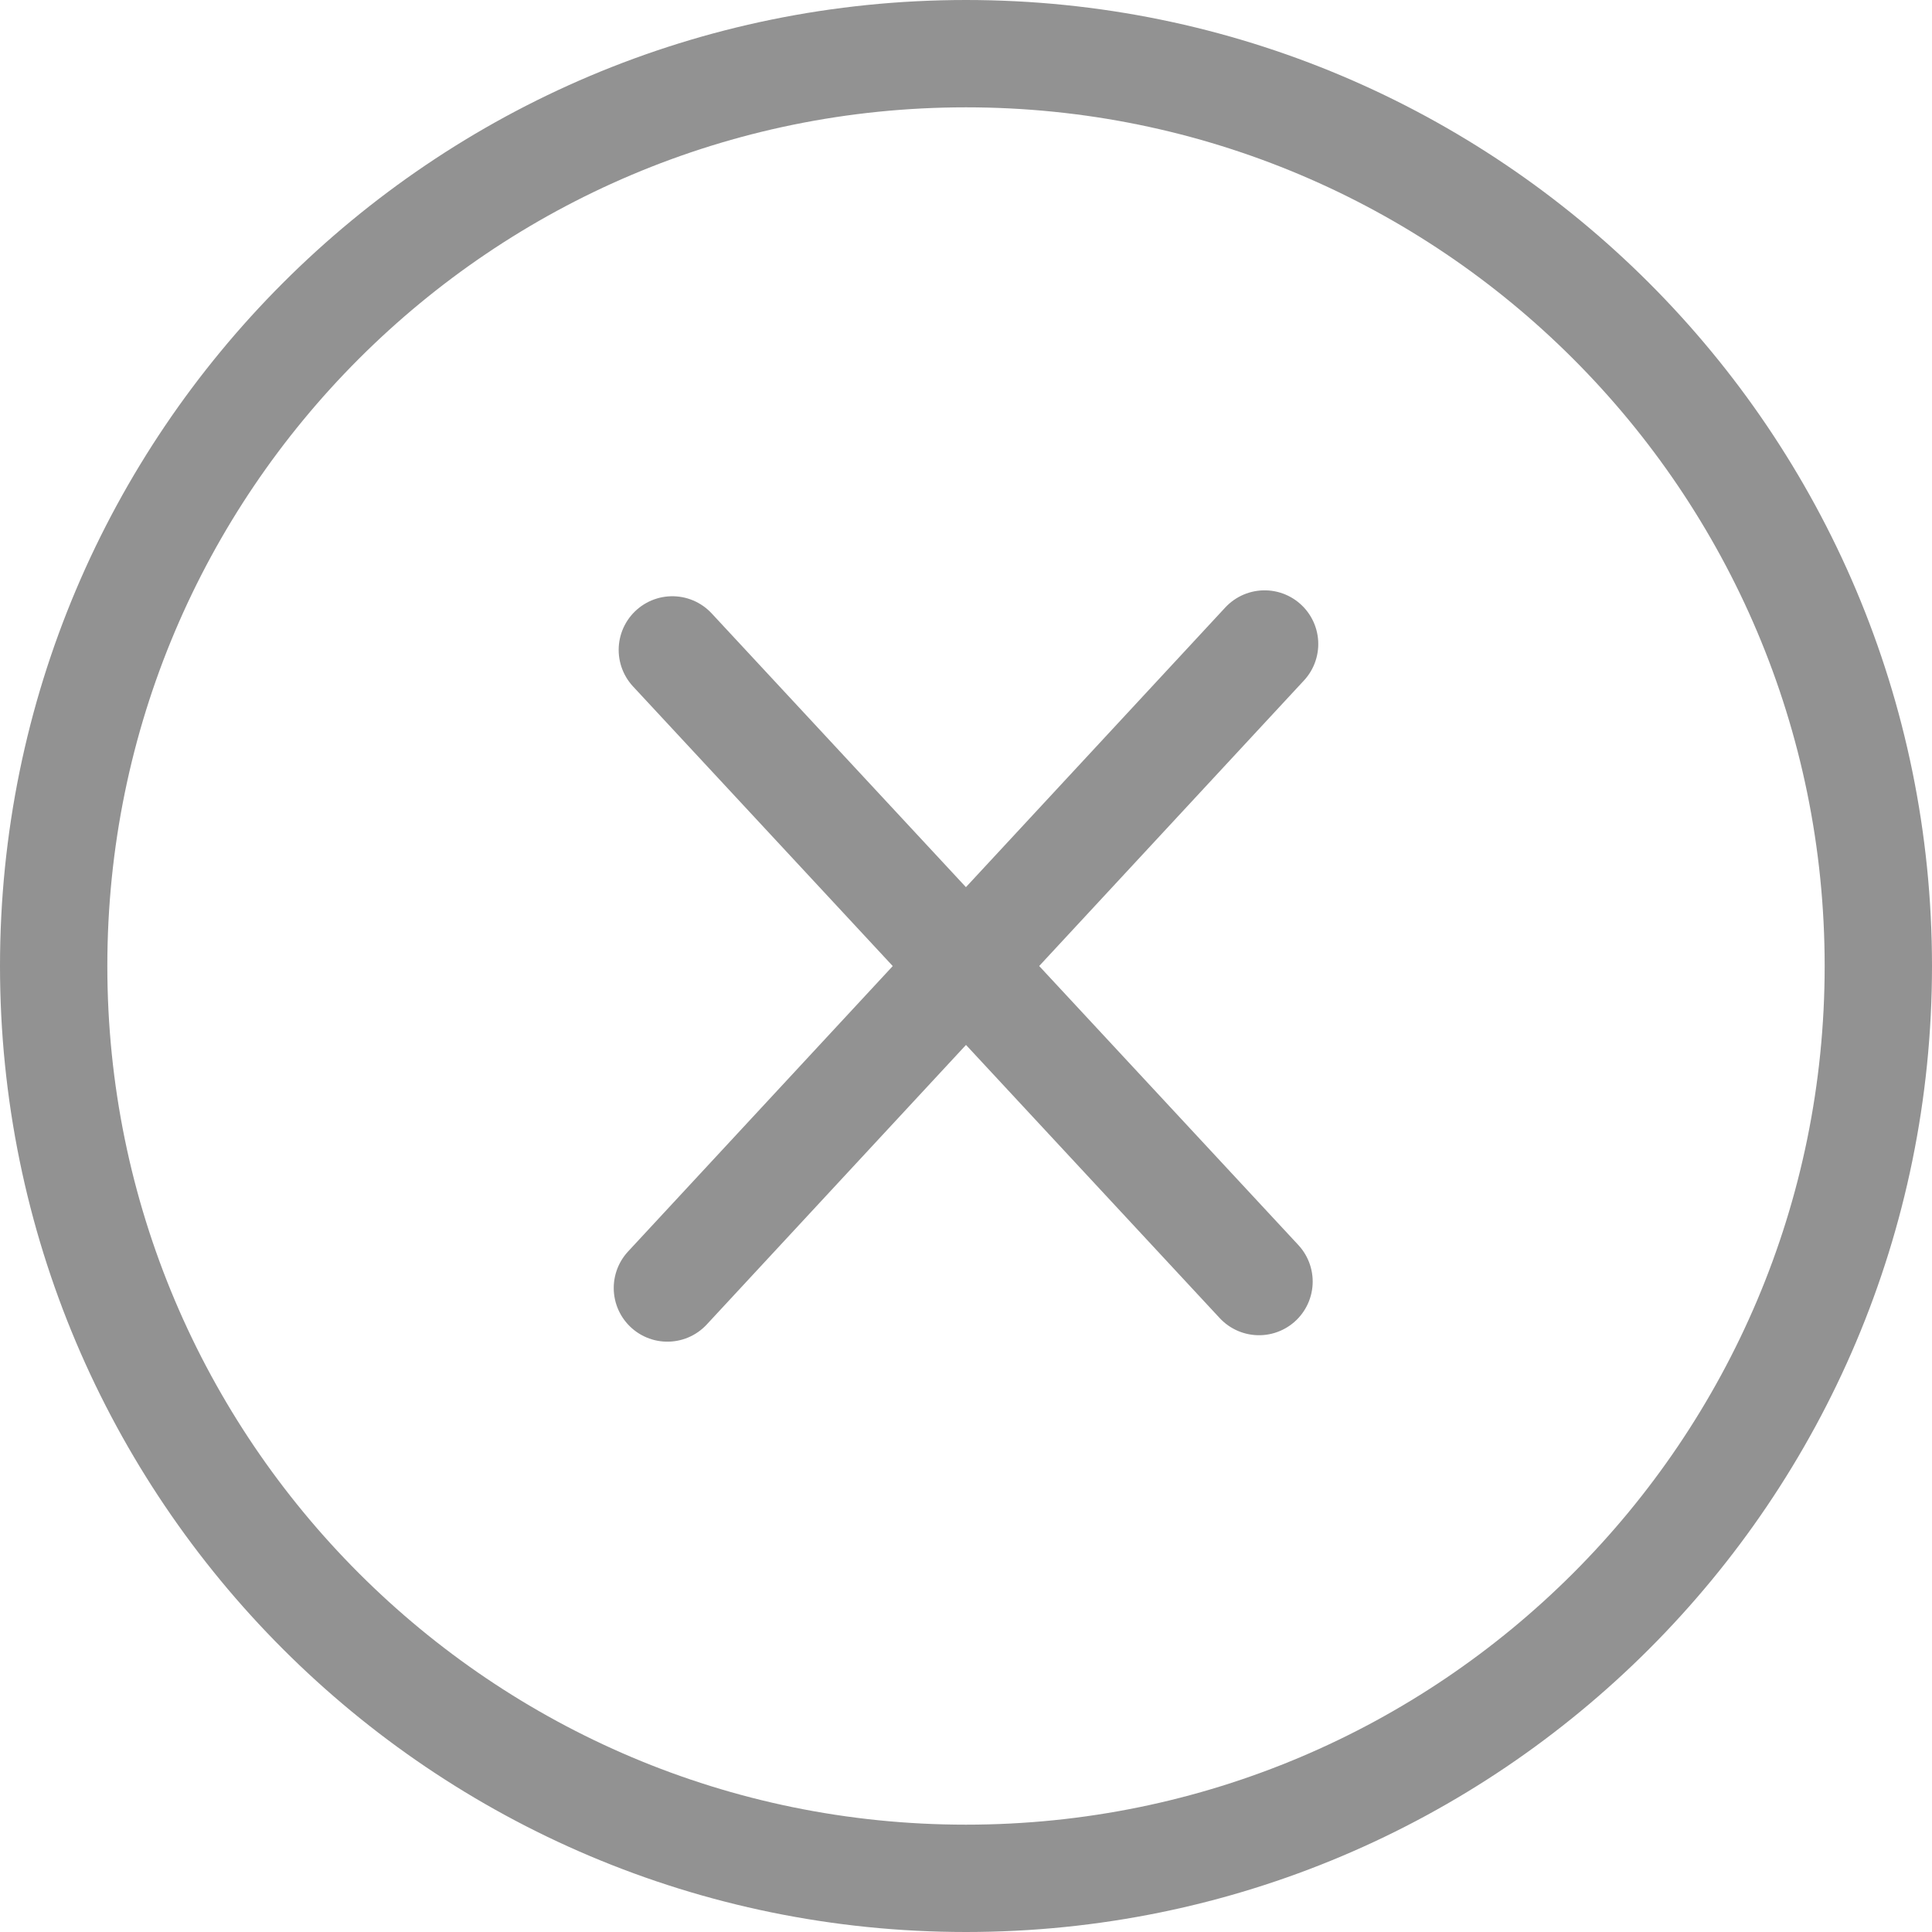
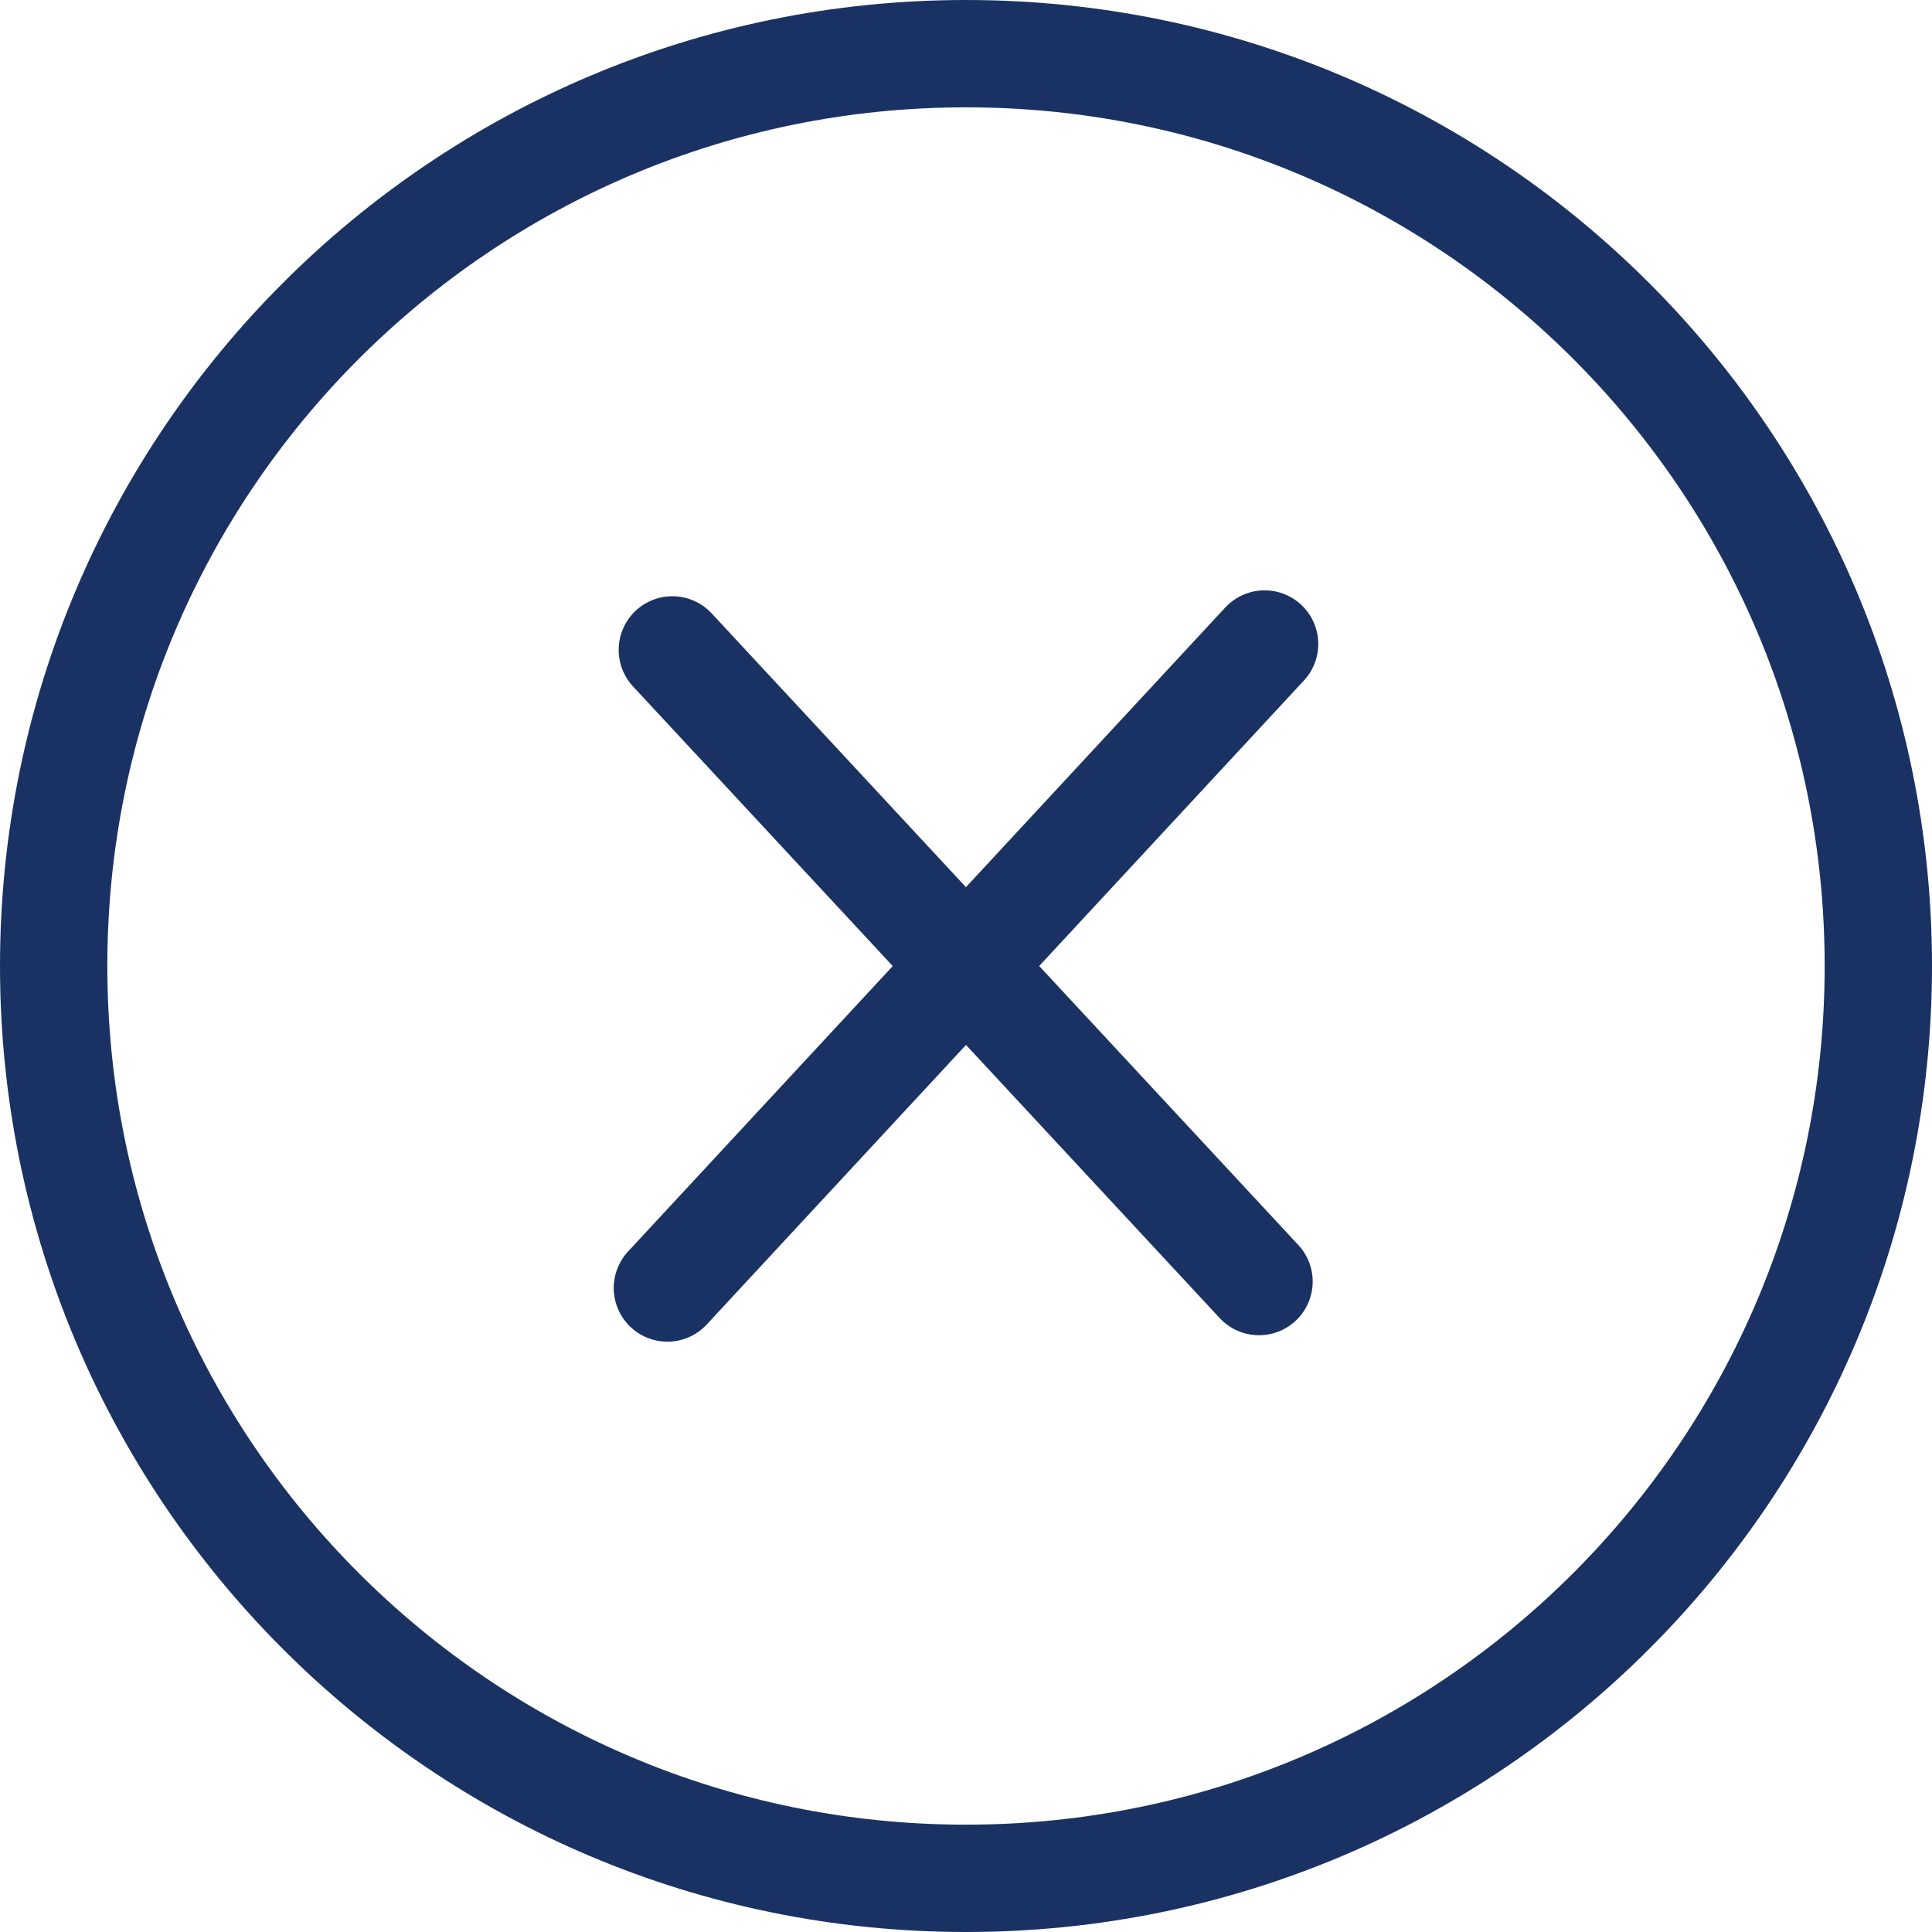
<svg xmlns="http://www.w3.org/2000/svg" width="18" height="18" fill="none">
-   <path d="m11.782 6-5.564 6M6.264 6.055l5.466 5.885" stroke="#929292" stroke-linecap="round" />
-   <rect x=".5" y=".5" width="17" height="17" rx="8.5" stroke="#929292" />
+   <path d="m11.782 6-5.564 6M6.264 6.055l5.466 5.885" stroke="#1A3263" stroke-linecap="round" />
+   <rect x=".5" y=".5" width="17" height="17" rx="8.5" stroke="#1A3263" />
</svg>
